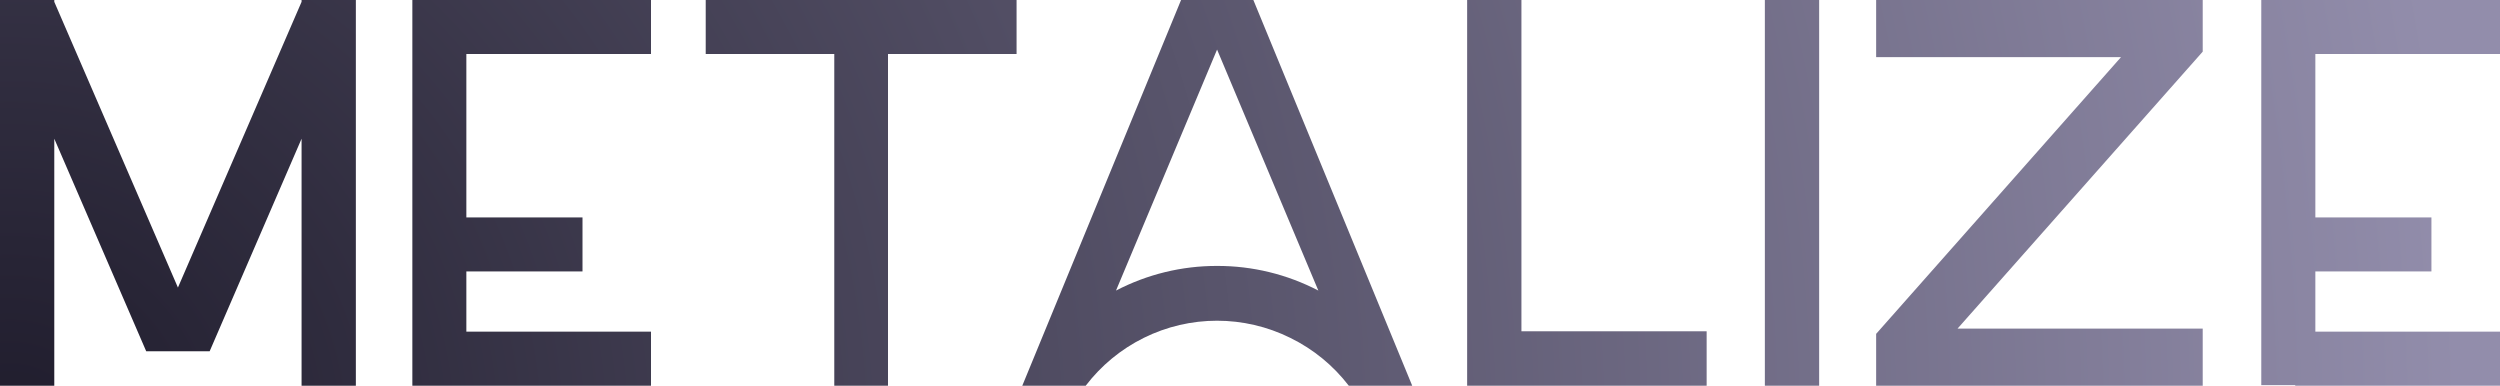
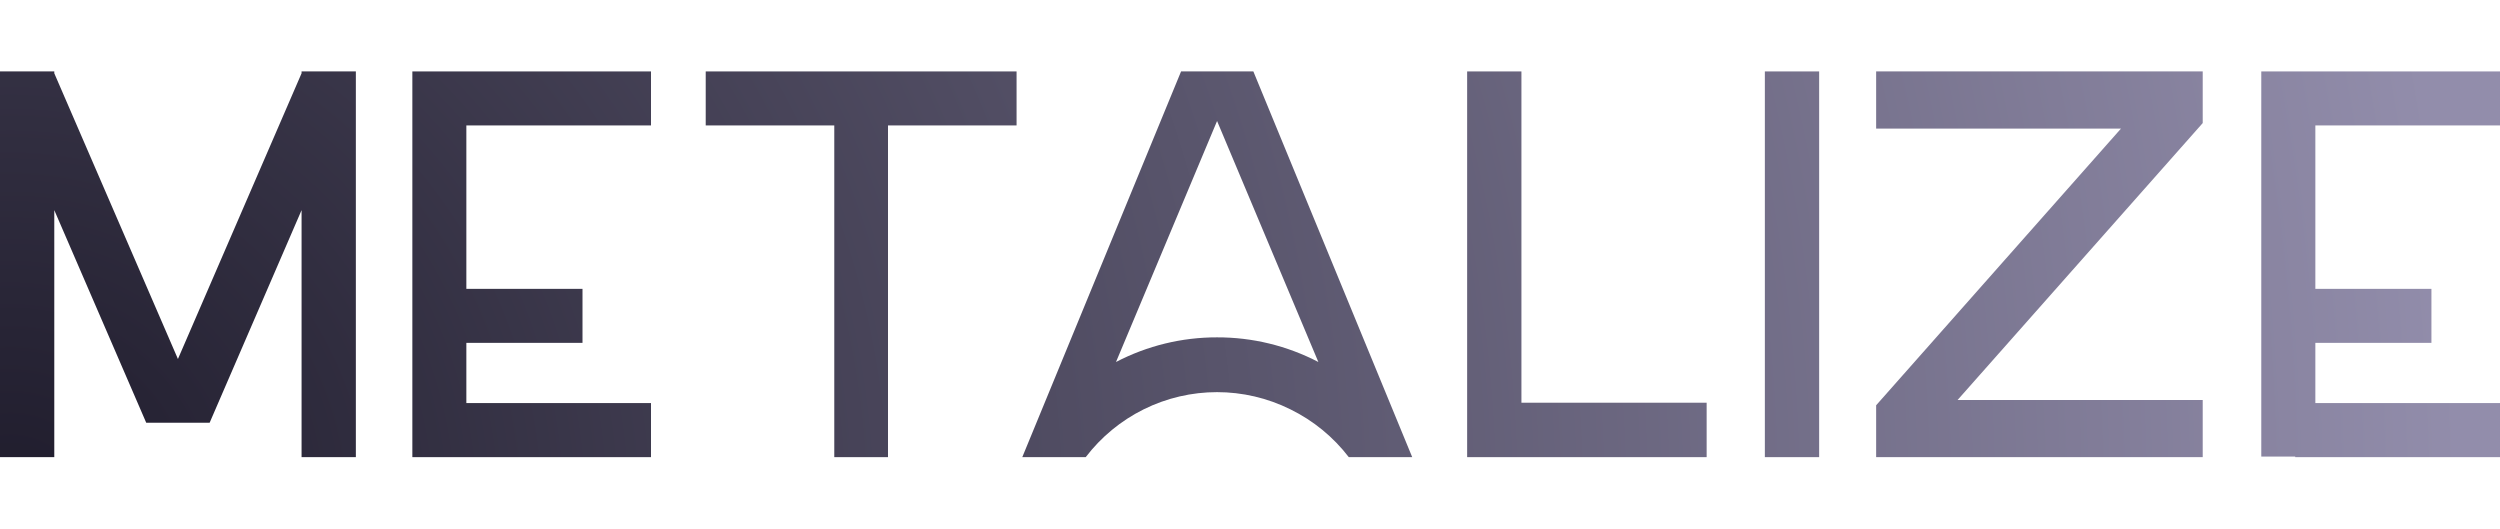
- <svg xmlns="http://www.w3.org/2000/svg" width="350" height="54" viewBox="0 0 350 54">
+ <svg xmlns="http://www.w3.org/2000/svg" viewBox="0 -10 350 74">
  <defs>
    <radialGradient id="a" cx="0" cy="61.65" r="346.63" gradientTransform="translate(1.48 0.38) scale(0.99 0.99)" gradientUnits="userSpaceOnUse">
      <stop offset="0" stop-color="#1F1C2C" />
      <stop offset="1" stop-color="#928DAB" />
    </radialGradient>
  </defs>
  <path d="M49.82,0V54h-7.6V19.42L29.35,49.18H20.47L7.6,19.42V54H0V0H7.6V.26l17.31,40L42.22.26V0Z" fill="url(#a)" />
  <path d="M91.14,0V7.56H65.29V30.44H81.55V38H65.29v8.43H91.14V54H62.47v-.08H57.73V0H91.14ZM62.47,54H57.73v-.08h4.74Z" fill="url(#a)" />
  <path d="M142.32,0V7.56h-18V54h-7.52V7.56h-18V0Z" fill="url(#a)" />
  <path d="M175.47,0l22.24,54h-8.88a23.14,23.14,0,0,0-8.17-6.69,23.11,23.11,0,0,0-20.55,0A23.2,23.2,0,0,0,152,54h-8.88L165.35,0Zm-5.08,37.23a30.52,30.52,0,0,1,14.18,3.45L170.39,6.94,156.24,40.68A30.46,30.46,0,0,1,170.39,37.23Z" fill="url(#a)" />
  <path d="M213,0V46.38h25.93V54l-33.53,0V0Z" fill="url(#a)" />
  <path d="M247.08,0h7.6V54h-7.6Z" fill="url(#a)" />
  <path d="M308.38,0V7.23L274.06,46h34.32v8H262.66V46.74L296.94,8H262.66V0Z" fill="url(#a)" />
  <path d="M350,0V7.56H324.15V30.44H340.4V38H324.15v8.43H350V54H321.33v-.08h-4.75V0H350Z" fill="url(#a)" />
</svg>
